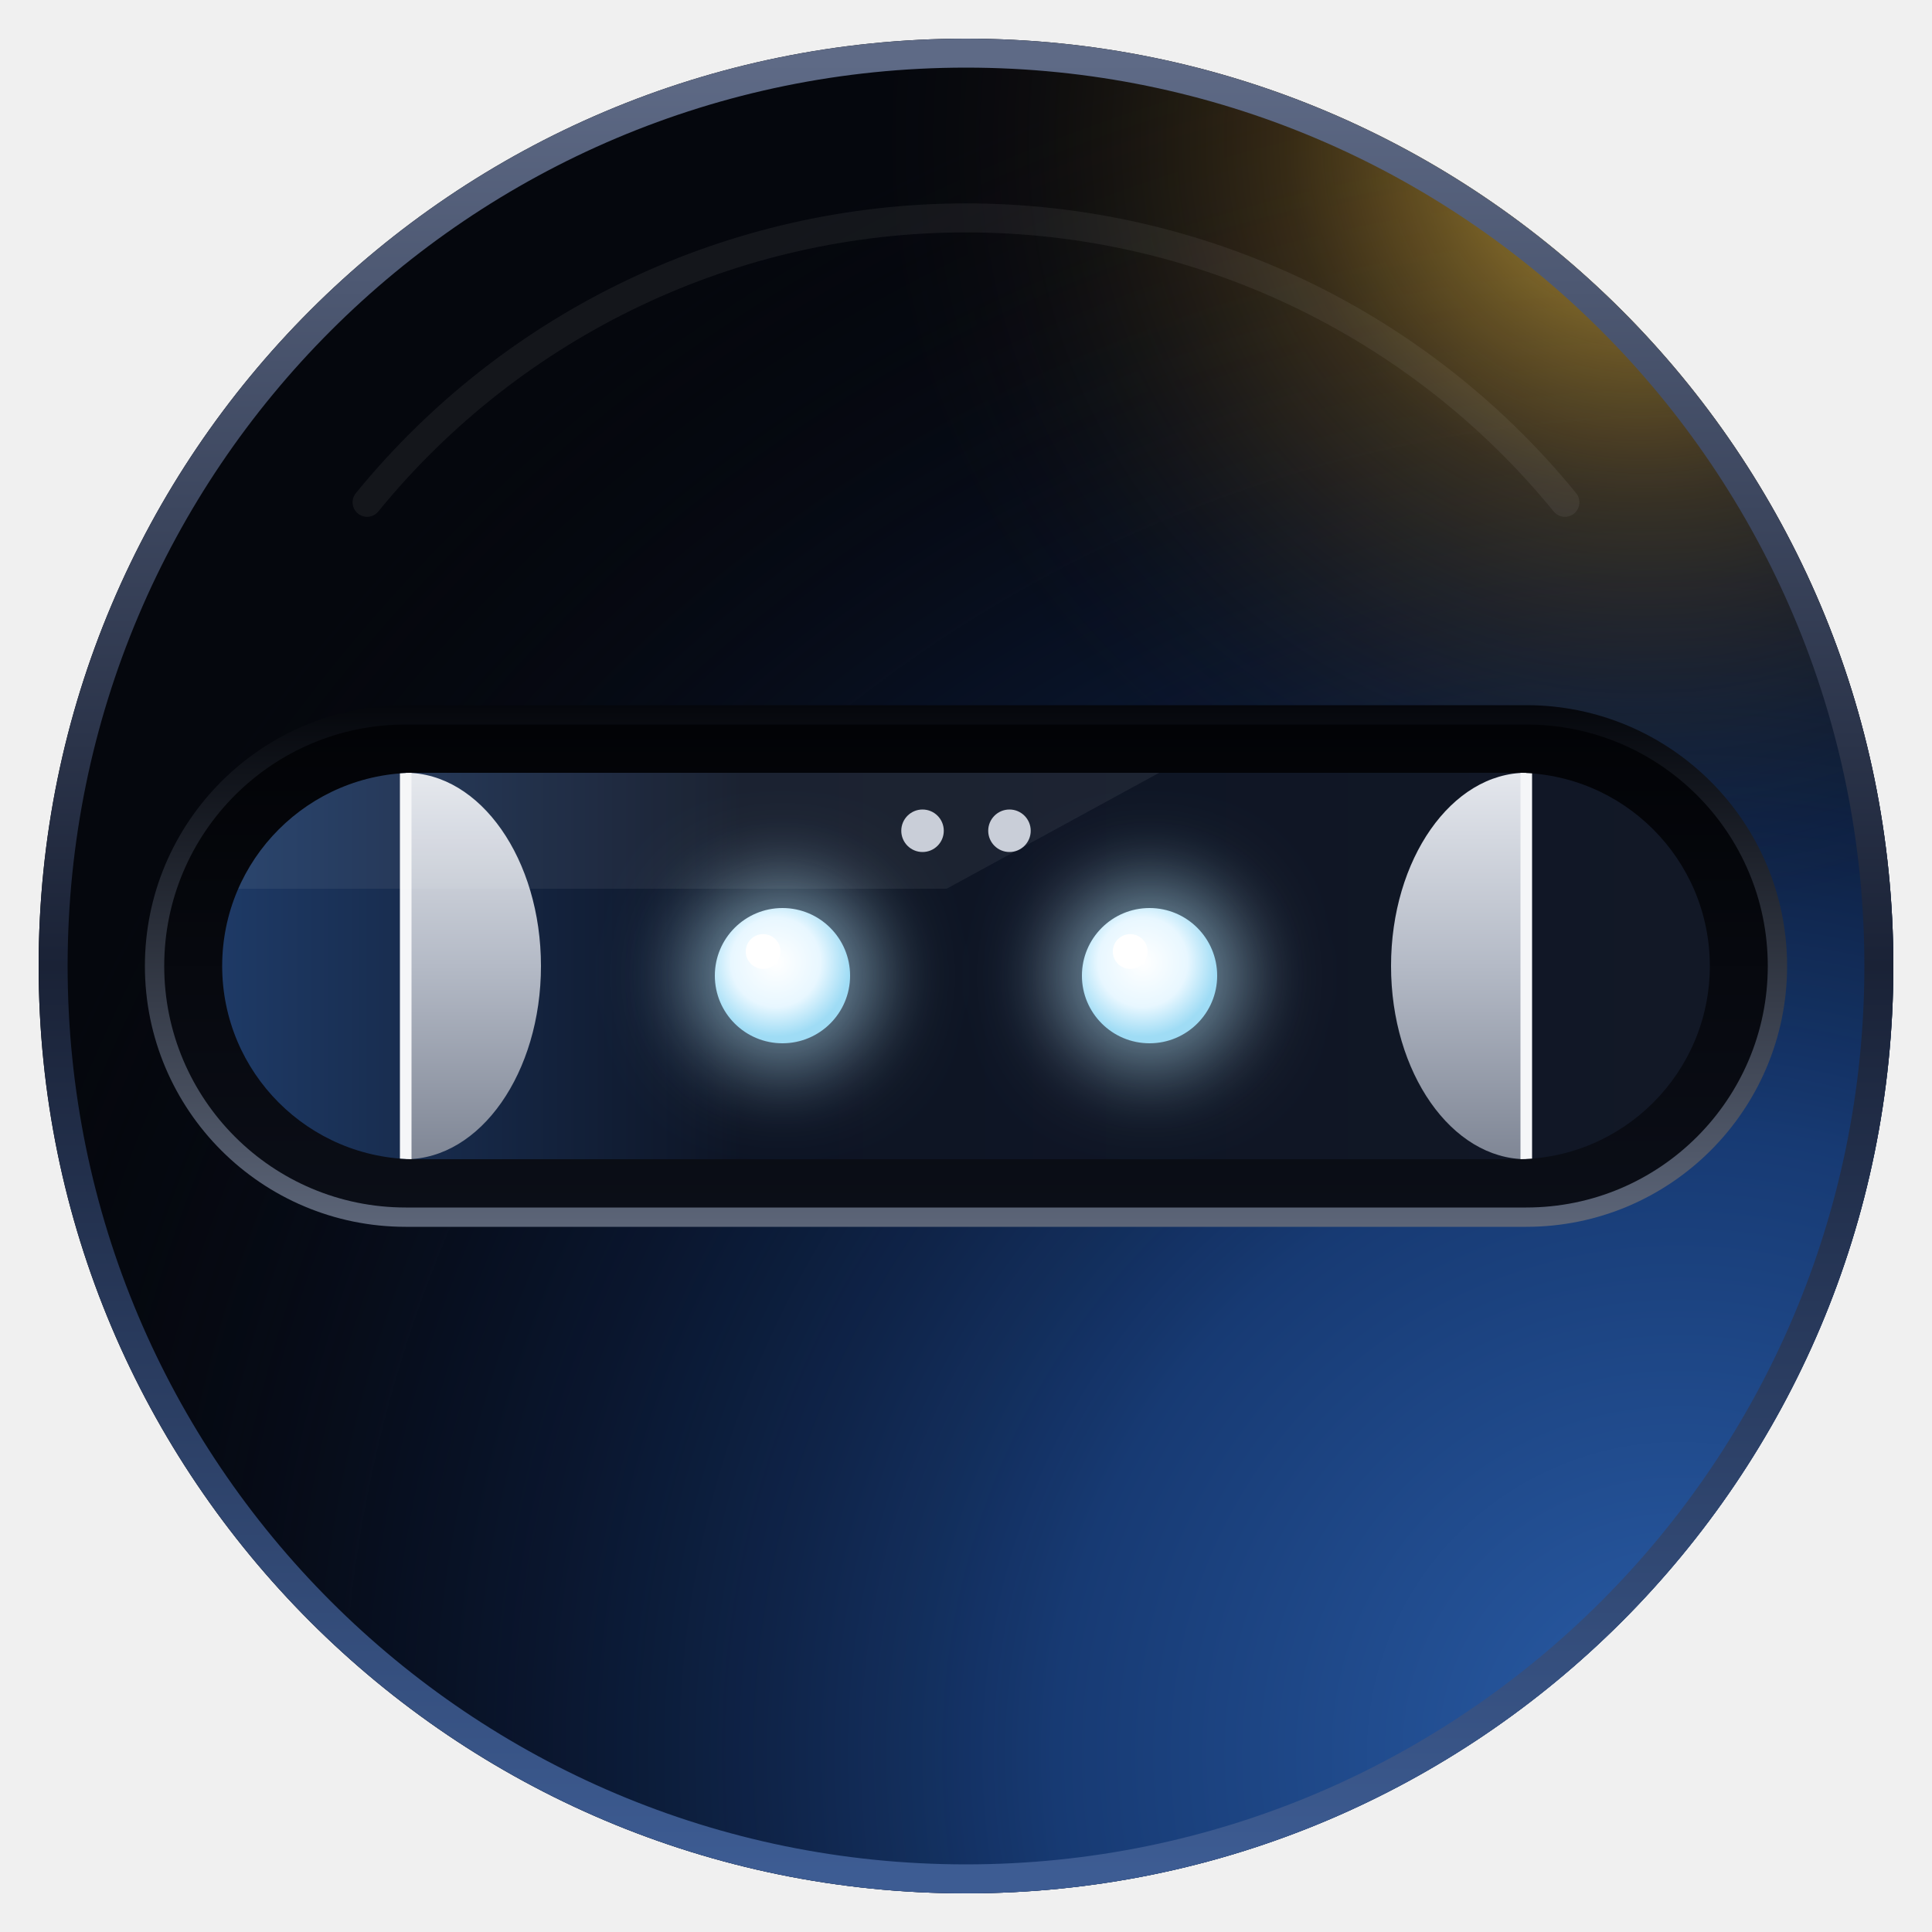
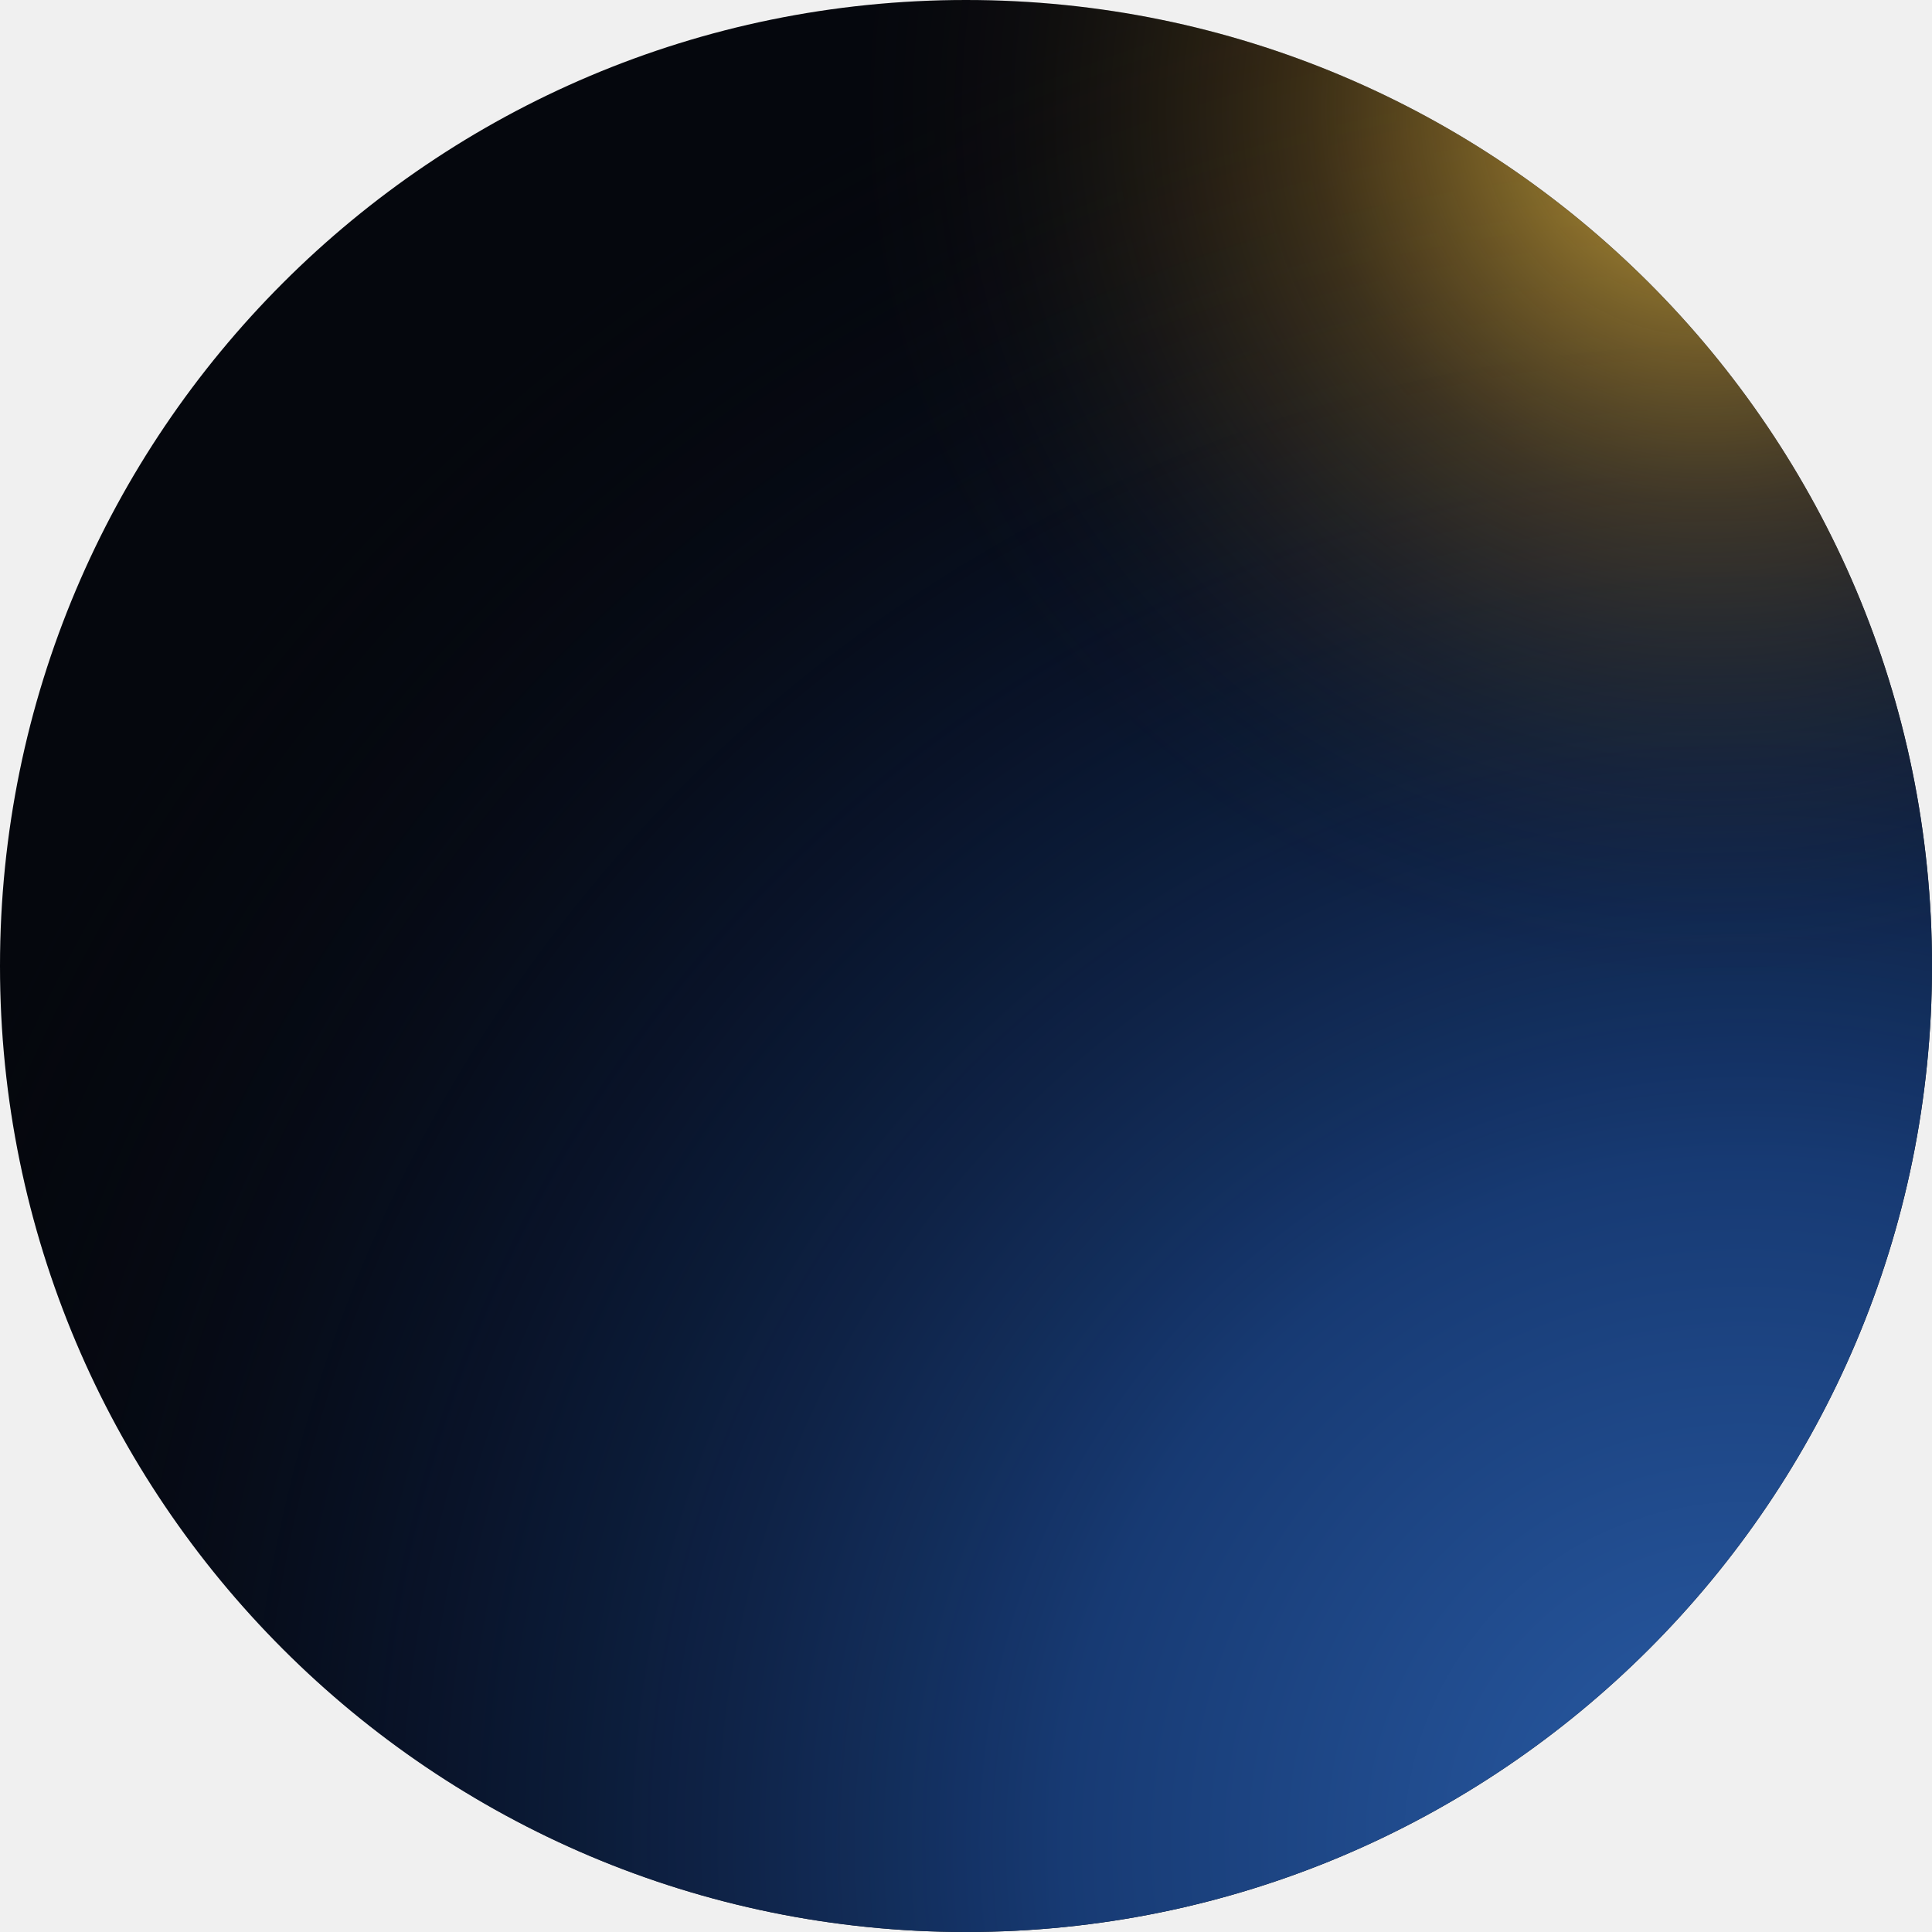
<svg xmlns="http://www.w3.org/2000/svg" viewBox="0 0 200 200" role="img" aria-label="FCP logo">
  <defs>
-     <radialGradient id="blueGlow" cx="88%" cy="92%" r="95%">
+     <radialGradient id="blueGlow" cx="90%" cy="95%" r="100%">
      <stop offset="0" stop-color="#2A5DA8" />
      <stop offset="0.35" stop-color="#173A73" />
-       <stop offset="0.7" stop-color="#0A1834" stop-opacity="0.6" />
+       <stop offset="0.7" stop-color="#0A1834" stop-opacity="0.65" />
      <stop offset="1" stop-color="#05070D" stop-opacity="0" />
    </radialGradient>
-     <radialGradient id="yellowGlow" cx="86%" cy="6%" r="42%">
-       <stop offset="0" stop-color="#FFD24A" stop-opacity="0.75" />
-       <stop offset="0.45" stop-color="#C9932A" stop-opacity="0.25" />
+     <radialGradient id="yellowGlow" cx="88%" cy="6%" r="45%">
+       <stop offset="0" stop-color="#FFD24A" stop-opacity="0.8" />
+       <stop offset="0.45" stop-color="#C9932A" stop-opacity="0.28" />
      <stop offset="1" stop-color="#05070D" stop-opacity="0" />
    </radialGradient>
-     <linearGradient id="rim" x1="0" y1="0" x2="0" y2="1">
-       <stop offset="0" stop-color="#5E6A86" />
-       <stop offset="0.5" stop-color="#1A2236" />
-       <stop offset="1" stop-color="#3D5C93" />
-     </linearGradient>
-     <linearGradient id="visor" x1="0" y1="0" x2="0" y2="1">
-       <stop offset="0" stop-color="#020306" />
-       <stop offset="1" stop-color="#0B0E17" />
-     </linearGradient>
-     <linearGradient id="bezel" x1="0" y1="0" x2="0" y2="1">
-       <stop offset="0" stop-color="#05070C" />
-       <stop offset="1" stop-color="#5C6578" />
-     </linearGradient>
-     <linearGradient id="glass" x1="0" y1="0" x2="1" y2="0">
-       <stop offset="0" stop-color="#1E3A66" />
-       <stop offset="0.35" stop-color="#0D1424" />
-       <stop offset="1" stop-color="#121826" />
-     </linearGradient>
-     <linearGradient id="metal" x1="0" y1="0" x2="0" y2="1">
-       <stop offset="0" stop-color="#E4E7ED" />
-       <stop offset="0.5" stop-color="#B4BAC6" />
-       <stop offset="1" stop-color="#7F8695" />
-     </linearGradient>
-     <radialGradient id="eye" cx="45%" cy="40%" r="55%">
-       <stop offset="0" stop-color="#FFFFFF" />
-       <stop offset="0.6" stop-color="#E8F7FF" />
-       <stop offset="1" stop-color="#9FDcF5" />
-     </radialGradient>
-     <filter id="glow" x="-100%" y="-100%" width="300%" height="300%">
-       <feGaussianBlur stdDeviation="4" />
-     </filter>
-     <clipPath id="glassClip">
-       <rect x="23" y="80" width="154" height="40" rx="20" />
-     </clipPath>
  </defs>
-   <circle cx="100" cy="100" r="96" fill="#05070D" />
-   <circle cx="100" cy="100" r="96" fill="url(#blueGlow)" />
-   <circle cx="100" cy="100" r="96" fill="url(#yellowGlow)" />
-   <circle cx="100" cy="100" r="94.5" fill="none" stroke="url(#rim)" stroke-width="3" />
-   <path d="M38 52 A80 80 0 0 1 162 52" fill="none" stroke="#FFFFFF" stroke-opacity="0.06" stroke-width="3" stroke-linecap="round" />
-   <rect x="15" y="73" width="170" height="54" rx="27" fill="url(#bezel)" />
-   <rect x="17" y="75" width="166" height="50" rx="25" fill="url(#visor)" />
-   <rect x="23" y="80" width="154" height="40" rx="20" fill="url(#glass)" />
-   <g clip-path="url(#glassClip)">
-     <path d="M42 80 A14 20 0 0 1 42 120 Z" fill="url(#metal)" />
-     <line x1="42" y1="80" x2="42" y2="120" stroke="#F5F6F8" stroke-width="1.2" />
-     <path d="M158 80 A14 20 0 0 0 158 120 Z" fill="url(#metal)" />
-     <line x1="158" y1="80" x2="158" y2="120" stroke="#F5F6F8" stroke-width="1.2" />
-     <path d="M23 80 H120 L98 92 H23 Z" fill="#FFFFFF" opacity="0.06" />
-   </g>
-   <circle cx="81" cy="101" r="10" fill="#BDEBFF" opacity="0.55" filter="url(#glow)" />
-   <circle cx="119" cy="101" r="10" fill="#BDEBFF" opacity="0.55" filter="url(#glow)" />
-   <circle cx="81" cy="101" r="7" fill="url(#eye)" />
-   <circle cx="119" cy="101" r="7" fill="url(#eye)" />
-   <circle cx="79" cy="98.5" r="1.8" fill="#FFFFFF" />
-   <circle cx="117" cy="98.5" r="1.8" fill="#FFFFFF" />
-   <circle cx="95.5" cy="86" r="2.2" fill="#C9CED8" />
-   <circle cx="104.5" cy="86" r="2.2" fill="#C9CED8" />
+   <circle cx="100" cy="100" r="100" fill="#05070D" />
+   <circle cx="100" cy="100" r="100" fill="url(#blueGlow)" />
+   <circle cx="100" cy="100" r="100" fill="url(#yellowGlow)" />
</svg>
